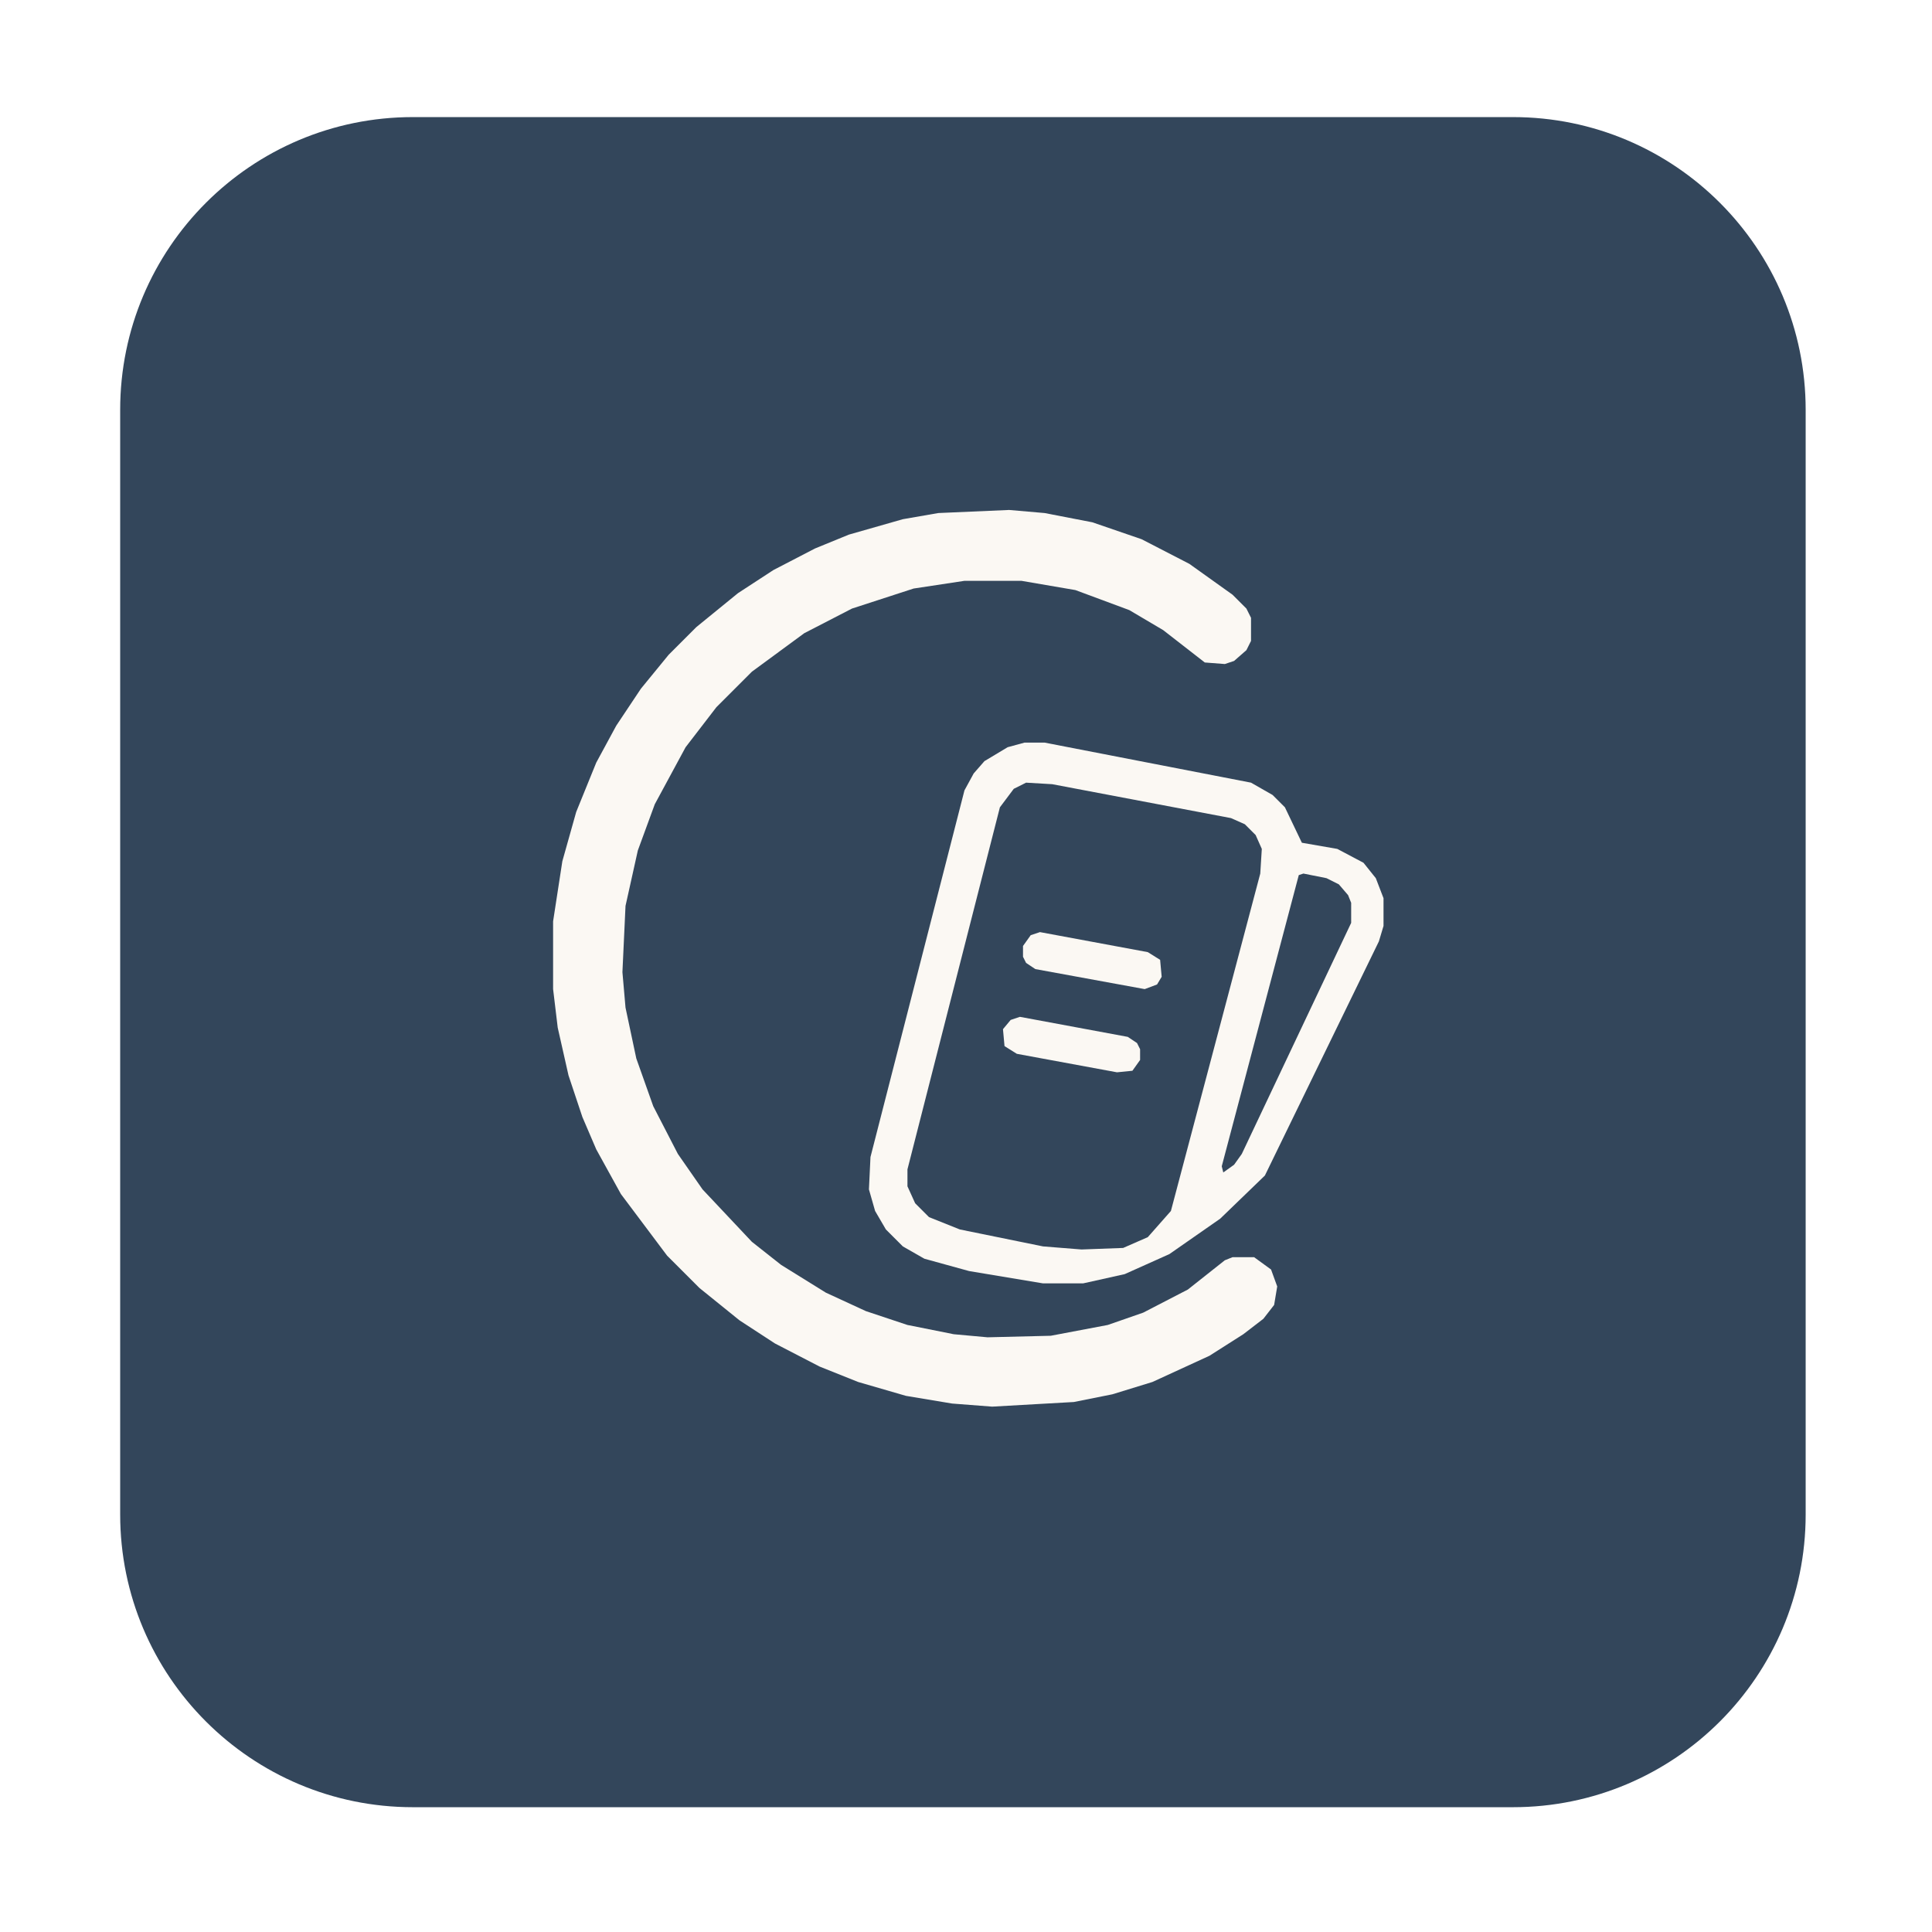
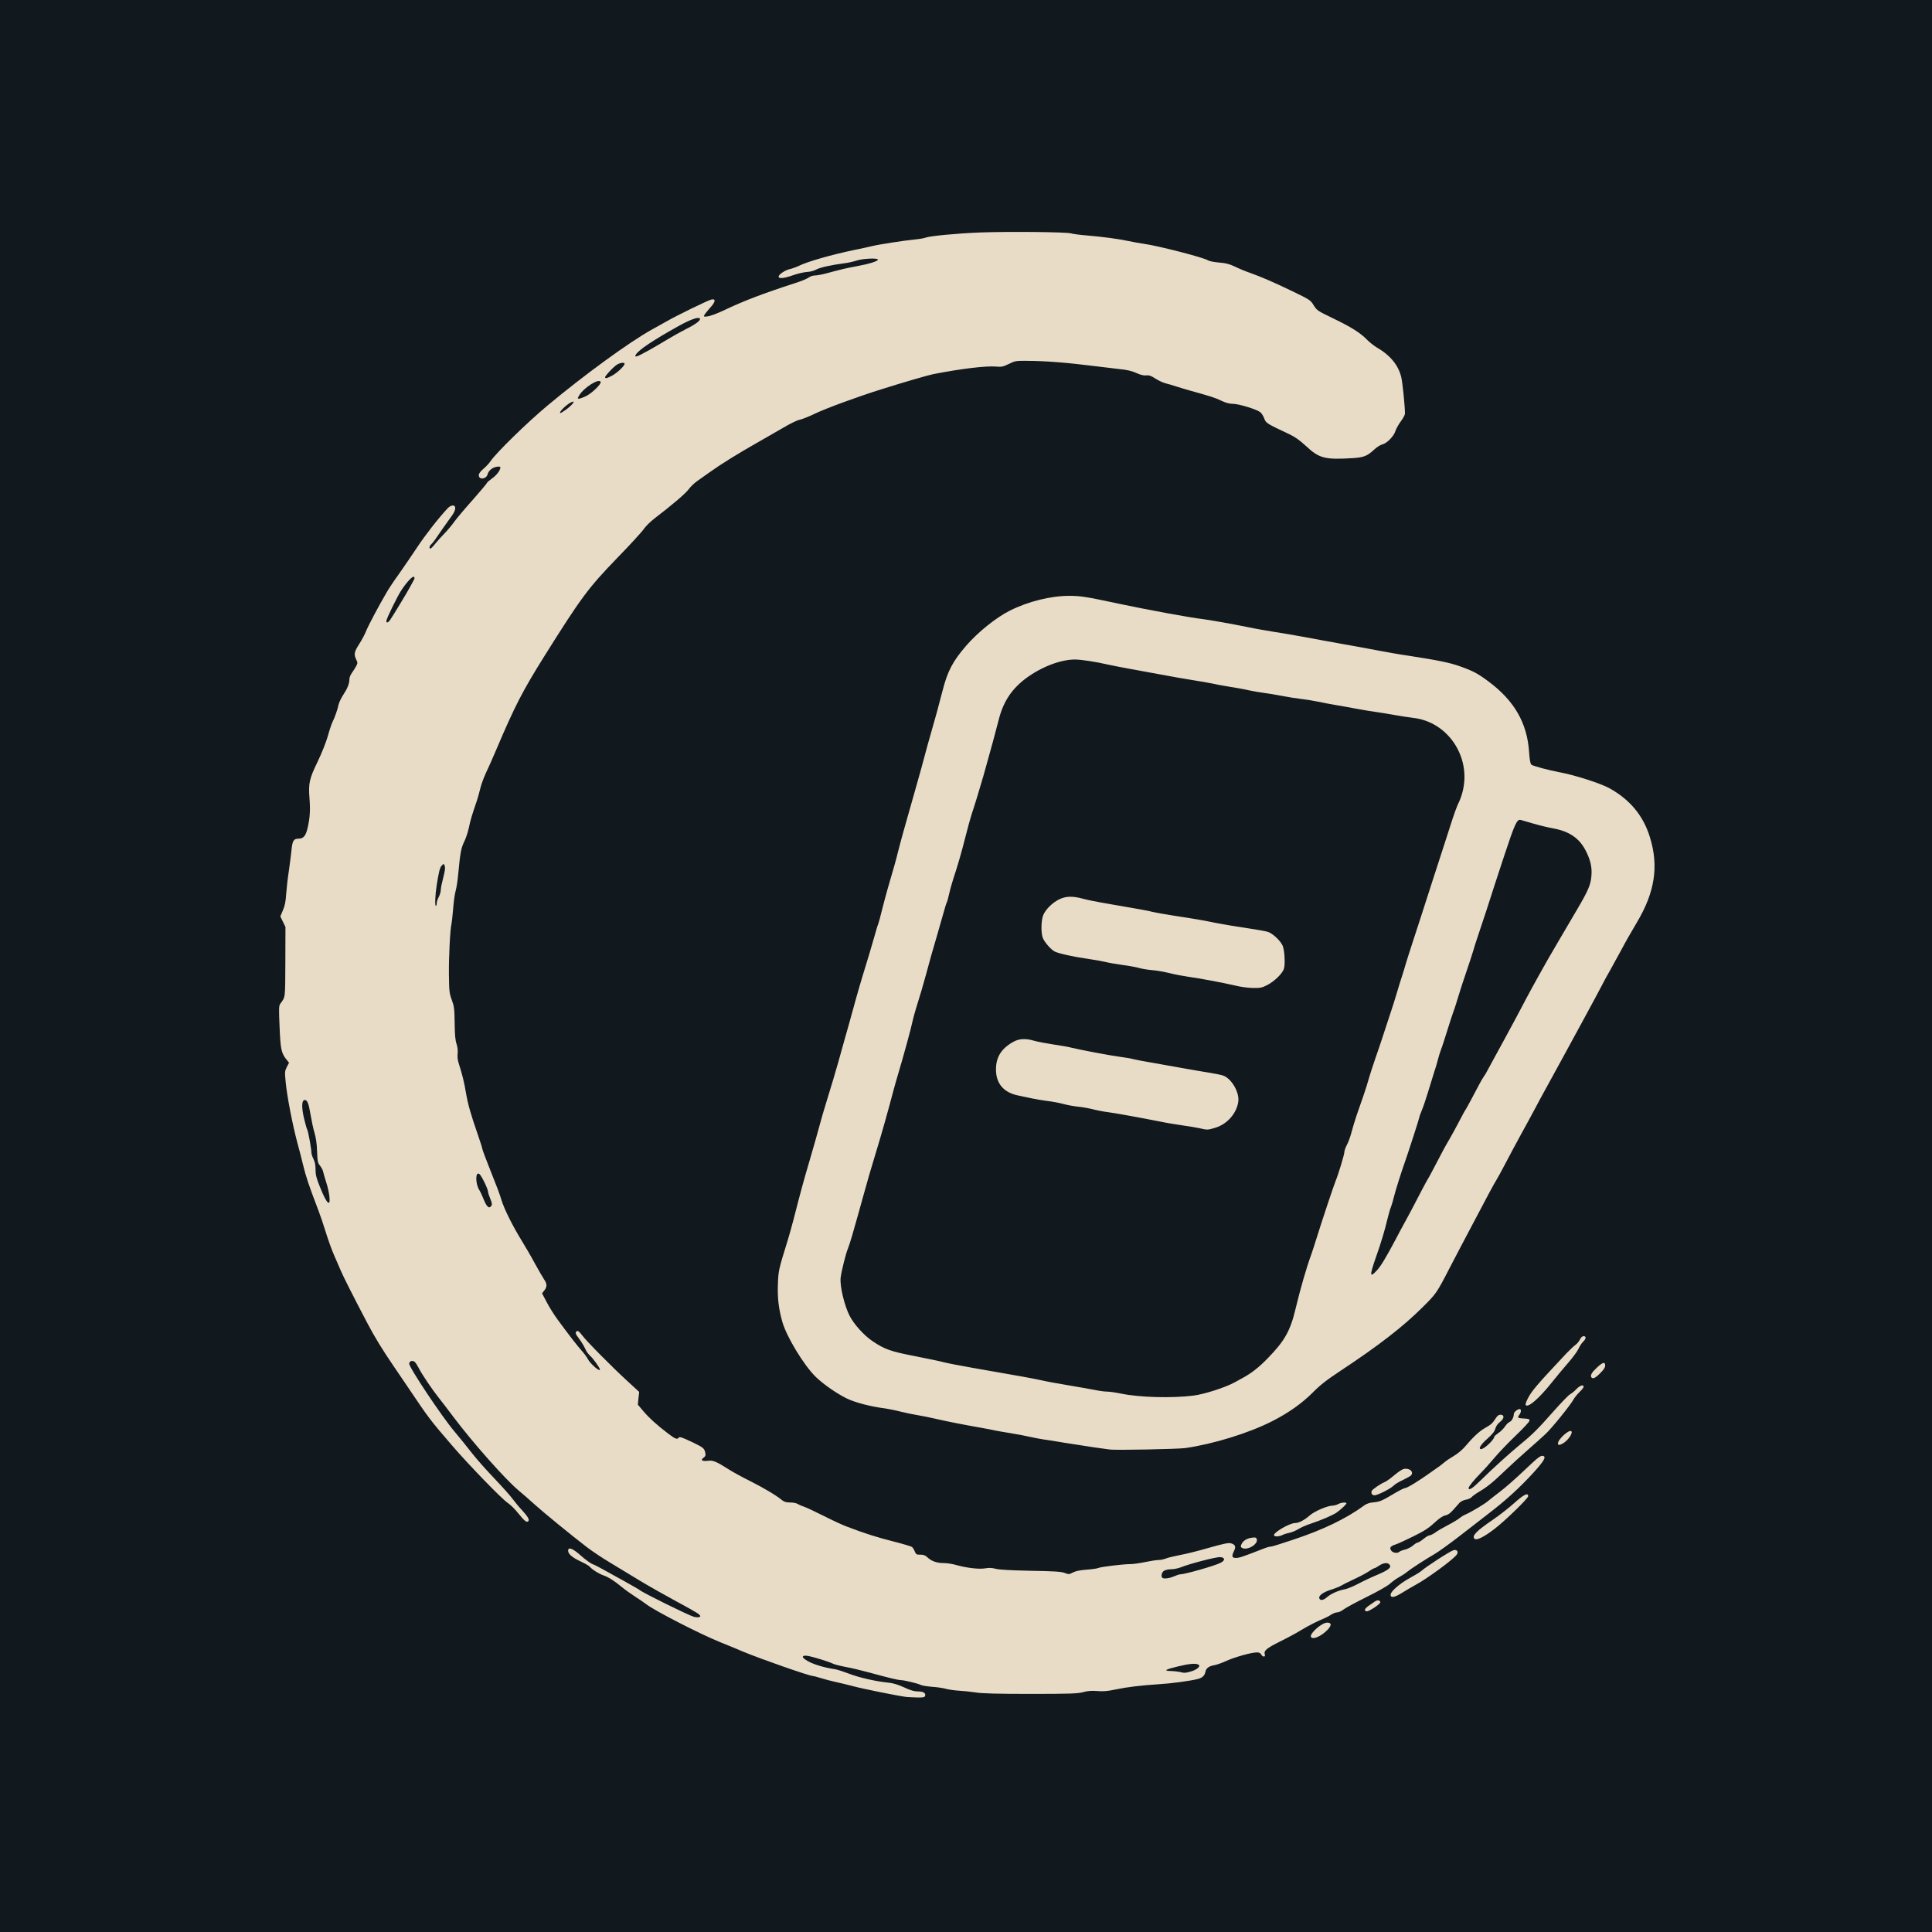
- <svg xmlns="http://www.w3.org/2000/svg" viewBox="0 0 1254 1254" width="1254" height="1254" role="img" aria-label="Constemps logo">
-   <rect x="78" y="76" width="1094" height="1097" rx="190" ry="190" fill="#33465B" />
-   <path d="M 651 668 L 652 679 L 660 684 L 725 696 L 735 695 L 740 688 L 740 681 L 738 677 L 732 673 L 662 660 L 656 662 Z M 664 614 L 664 621 L 666 625 L 672 629 L 743 642 L 751 639 L 754 634 L 753 623 L 745 618 L 675 605 L 669 607 Z M 665 482 L 654 485 L 639 494 L 632 502 L 626 513 L 565 751 L 564 772 L 568 786 L 575 798 L 586 809 L 600 817 L 629 825 L 677 833 L 703 833 L 730 827 L 759 814 L 792 791 L 821 763 L 895 611 L 898 601 L 898 583 L 893 570 L 885 560 L 868 551 L 845 547 L 834 524 L 826 516 L 812 508 L 678 482 Z M 861 570 L 869 574 L 875 581 L 877 586 L 877 599 L 806 749 L 801 756 L 794 761 L 793 757 L 843 568 L 846 567 Z M 666 508 L 683 509 L 799 531 L 808 535 L 815 542 L 819 551 L 818 567 L 760 786 L 745 803 L 729 810 L 702 811 L 677 809 L 623 798 L 603 790 L 594 781 L 589 770 L 589 759 L 649 524 L 658 512 Z M 609 333 L 586 337 L 551 347 L 529 356 L 502 370 L 479 385 L 452 407 L 434 425 L 416 447 L 400 471 L 387 495 L 374 527 L 365 559 L 359 598 L 359 642 L 362 667 L 369 698 L 378 725 L 387 746 L 403 775 L 433 815 L 454 836 L 480 857 L 503 872 L 532 887 L 557 897 L 588 906 L 618 911 L 644 913 L 697 910 L 722 905 L 748 897 L 785 880 L 807 866 L 820 856 L 827 847 L 829 835 L 825 824 L 814 816 L 800 816 L 795 818 L 771 837 L 742 852 L 719 860 L 682 867 L 641 868 L 619 866 L 589 860 L 562 851 L 536 839 L 507 821 L 488 806 L 456 772 L 440 749 L 424 718 L 413 687 L 406 654 L 404 631 L 406 588 L 414 552 L 425 522 L 445 485 L 465 459 L 488 436 L 522 411 L 553 395 L 593 382 L 626 377 L 663 377 L 698 383 L 733 396 L 755 409 L 782 430 L 795 431 L 801 429 L 809 422 L 812 416 L 812 401 L 809 395 L 800 386 L 772 366 L 741 350 L 709 339 L 678 333 L 655 331 Z" fill="#FBF8F3" fill-rule="evenodd" clip-rule="evenodd" />
+ <svg xmlns="http://www.w3.org/2000/svg" viewBox="0 0 1024 1024" width="1024" height="1024">
+   <rect width="1024" height="1024" fill="#11181E" />
+   <path transform="translate(0.71 -43.92) scale(0.54422)" d="M881.5,1733.4C873.5,1732.4 839.6,1725.6 829.5,1722.9C825.1,1721.7 817.7,1719.9 813.0,1718.9C808.3,1717.9 801.6,1716.1 798.1,1715.0C794.6,1713.9 791.1,1713.0 790.5,1713.0C787.0,1713.0 739.3,1696.3 722.3,1689.2C715.8,1686.4 706.0,1682.4 700.5,1680.2C680.8,1672.3 636.0,1649.3 628.0,1643.0C626.1,1641.5 621.1,1638.1 617.0,1635.5C612.9,1632.8 607.2,1628.8 604.5,1626.5C597.2,1620.4 591.0,1616.5 586.5,1615.0C582.3,1613.6 575.3,1609.3 573.0,1606.5C572.3,1605.6 568.4,1603.4 564.4,1601.5C556.3,1597.8 552.0,1594.2 552.0,1591.0C552.0,1586.9 556.5,1588.6 564.7,1596.0C569.0,1599.8 574.0,1603.4 575.7,1604.0C577.5,1604.6 582.0,1606.9 585.7,1609.0C589.5,1611.1 598.8,1616.3 606.5,1620.5C614.2,1624.8 621.1,1628.7 621.9,1629.4C625.3,1632.2 668.3,1653.4 674.1,1655.2C676.2,1655.8 678.6,1656.0 679.6,1655.6C681.2,1655.0 681.2,1654.8 679.5,1653.0C678.6,1652.0 668.7,1646.3 657.6,1640.4C646.6,1634.4 630.5,1625.4 622.0,1620.2C613.5,1615.0 600.5,1607.1 593.1,1602.7C585.7,1598.3 575.5,1591.5 570.4,1587.6C554.5,1575.4 527.9,1553.6 519.5,1546.0C515.1,1542.0 508.0,1535.8 503.7,1532.2C490.9,1521.6 458.9,1485.4 440.4,1460.8C434.5,1452.9 428.0,1444.5 426.0,1442.0C420.4,1435.1 409.5,1419.1 406.7,1413.4C405.3,1410.7 403.5,1407.8 402.6,1407.1C400.4,1405.3 397.6,1406.1 397.2,1408.7C396.7,1411.9 429.2,1460.6 441.1,1474.6C446.3,1480.8 454.1,1490.4 458.4,1496.0C462.8,1501.6 472.5,1512.6 480.0,1520.4C487.5,1528.3 495.6,1537.3 498.0,1540.6C500.4,1543.8 504.5,1548.8 507.1,1551.5C512.7,1557.6 514.6,1560.8 513.2,1562.2C511.6,1563.8 509.5,1562.0 503.5,1554.6C500.5,1550.8 495.9,1546.2 493.2,1544.4C487.4,1540.6 454.8,1506.9 439.0,1488.5C417.1,1463.0 416.9,1462.8 395.3,1430.7C391.9,1425.6 385.6,1416.4 381.3,1410.1C371.0,1395.0 363.0,1381.9 356.3,1369.0C342.5,1342.8 332.8,1323.5 330.6,1318.2C329.3,1315.1 326.3,1308.2 324.0,1303.0C321.7,1297.8 318.1,1287.7 315.9,1280.5C313.7,1273.3 310.5,1264.0 308.9,1259.8C299.3,1234.7 296.8,1227.2 293.8,1215.0C292.7,1210.3 290.3,1200.9 288.4,1194.0C283.8,1177.1 278.3,1148.8 277.0,1135.3C275.9,1124.7 276.0,1124.0 278.0,1119.9L280.2,1115.7L278.1,1113.1C272.7,1106.5 271.9,1103.1 271.0,1081.2C270.2,1063.7 270.3,1060.3 271.5,1058.5C276.8,1051.2 276.4,1054.2 276.6,1017.6L276.7,983.5L274.2,978.3L271.7,973.2L274.2,967.3C276.1,963.0 276.9,959.0 277.4,951.5C277.8,946.0 278.9,935.9 280.0,929.0C281.0,922.1 282.1,913.3 282.5,909.4C283.4,899.5 284.6,897.5 289.4,897.5C294.3,897.5 296.6,894.7 298.4,886.5C300.6,877.0 301.0,869.3 300.1,858.2C299.0,843.7 299.9,839.3 307.9,822.8C311.9,814.5 316.1,804.0 317.9,797.8C319.5,791.9 321.6,785.8 322.4,784.1C324.6,779.9 327.7,771.1 328.4,767.0C328.8,765.1 330.8,760.8 333.0,757.4C337.2,751.0 339.0,746.4 339.0,741.9C339.0,740.5 340.1,737.8 341.5,735.9C342.8,734.0 344.7,731.1 345.6,729.4C347.1,726.5 347.1,726.0 345.6,723.0C343.2,718.0 343.6,715.6 348.5,708.0C351.0,704.1 353.9,698.7 355.0,695.9C356.8,691.0 368.0,669.9 375.4,657.4C377.3,654.0 382.6,646.1 387.1,639.9C391.5,633.6 399.5,622.0 404.8,614.0C413.0,601.6 425.4,585.7 434.6,575.8C436.0,574.2 438.2,573.0 439.6,573.0C443.2,573.0 442.8,577.6 438.7,583.1C434.7,588.5 425.7,601.3 422.6,606.0C421.3,607.9 419.5,610.1 418.6,610.9C416.9,612.3 416.4,615.0 417.9,615.0C418.4,615.0 420.5,612.9 422.6,610.2C424.7,607.6 428.8,603.0 431.8,600.0C434.7,597.0 439.0,591.9 441.3,588.6C443.6,585.4 451.7,575.8 459.3,567.3C466.8,558.8 473.0,551.4 473.0,550.9C473.0,550.5 475.1,548.7 477.6,546.9C482.1,543.8 486.0,538.8 486.0,536.1C486.0,535.1 485.1,534.9 482.4,535.3C478.2,536.0 474.4,539.1 473.6,542.6C472.3,547.5 465.0,548.3 465.0,543.5C465.0,541.9 466.5,539.9 469.5,537.3C472.0,535.2 475.1,531.9 476.4,529.9C481.8,521.8 512.2,492.1 532.0,475.6C567.6,445.9 611.4,414.0 633.5,401.7C637.9,399.3 644.3,395.7 647.7,393.8C656.5,388.6 688.0,373.3 691.2,372.5C696.0,371.3 695.8,374.4 690.5,380.2C688.0,383.0 685.4,386.2 684.8,387.3C683.8,389.2 684.0,389.3 688.1,388.8C690.5,388.5 697.7,385.8 704.0,382.8C722.5,373.9 742.3,366.4 773.1,356.4C778.9,354.6 784.9,352.1 786.3,351.0C787.7,349.9 790.3,349.0 792.2,349.0C794.1,349.0 799.2,348.1 803.6,346.9C819.2,342.7 822.7,341.9 833.0,340.0C845.1,337.8 854.0,335.0 853.7,333.5C853.3,331.8 839.0,332.5 833.2,334.4C830.2,335.4 825.1,336.6 821.7,337.0C808.1,338.8 797.6,341.1 793.7,343.2C791.3,344.5 787.4,345.5 784.5,345.6C781.8,345.7 775.3,347.2 770.3,349.0C761.9,351.9 757.0,352.3 757.0,350.1C757.0,348.1 763.0,344.0 767.5,342.9C770.2,342.3 774.5,340.7 777.0,339.5C785.3,335.4 808.9,328.7 829.5,324.4C836.1,323.1 844.2,321.3 847.5,320.5C854.9,318.7 877.6,315.2 889.0,314.0C893.7,313.6 898.8,312.7 900.3,312.1C904.5,310.5 930.7,308.0 953.5,307.1C981.1,306.1 1037.1,306.6 1041.8,308.0C1043.8,308.6 1050.7,309.5 1057.0,310.0C1071.7,311.2 1088.4,313.4 1098.0,315.5C1102.1,316.4 1108.9,317.6 1113.0,318.2C1127.2,320.2 1171.0,331.5 1175.3,334.3C1176.5,335.1 1181.3,336.0 1186.0,336.4C1192.6,336.9 1196.0,337.8 1201.5,340.4C1205.3,342.3 1211.9,345.0 1216.0,346.4C1227.4,350.5 1238.8,355.4 1257.7,364.5C1274.4,372.6 1275.0,373.0 1278.1,378.0C1281.2,383.0 1281.8,383.4 1296.9,390.7C1314.6,399.2 1323.6,404.9 1329.9,411.4C1332.3,413.9 1336.6,417.3 1339.4,419.0C1352.7,426.6 1360.9,436.7 1363.5,448.5C1364.8,454.5 1367.0,476.6 1367.0,483.5C1367.0,484.7 1365.2,488.1 1363.0,491.0C1360.8,494.0 1358.4,498.2 1357.7,500.5C1356.2,505.5 1349.4,512.5 1345.0,513.5C1343.2,513.9 1339.6,516.1 1337.1,518.5C1330.2,524.9 1326.8,526.2 1316.0,526.9C1288.9,528.5 1283.6,527.2 1270.5,515.0C1264.3,509.3 1259.8,506.1 1254.2,503.5C1231.9,493.0 1231.6,492.8 1229.9,488.1C1229.0,485.7 1227.2,482.9 1225.9,482.0C1221.9,479.1 1204.9,474.0 1199.5,474.0C1196.0,474.0 1192.6,473.1 1188.0,470.9C1182.0,468.0 1177.8,466.7 1157.0,460.9C1152.9,459.7 1147.0,458.0 1144.0,457.0C1141.0,456.0 1136.4,454.6 1133.8,454.0C1131.2,453.3 1126.7,451.2 1123.8,449.3C1119.6,446.6 1117.8,446.0 1115.0,446.3C1112.6,446.6 1109.7,445.9 1105.5,444.0C1101.1,442.0 1096.6,440.9 1088.5,440.1C1082.5,439.4 1072.3,438.2 1066.0,437.4C1037.5,433.8 1017.2,432.2 998.1,432.1C988.4,432.0 987.2,432.2 981.3,435.1C975.6,437.9 974.2,438.2 968.7,437.7C958.7,436.9 934.6,439.8 907.5,445.1C902.6,446.1 879.0,452.9 857.5,459.7C834.4,466.9 803.1,478.4 792.5,483.5C786.5,486.4 779.7,489.1 777.5,489.5C775.3,489.9 768.3,493.2 762.0,497.0C755.7,500.7 743.5,507.7 735.0,512.5C717.7,522.3 701.2,532.5 690.0,540.5C685.9,543.4 680.3,547.3 677.7,549.2C675.1,551.0 671.3,554.6 669.4,557.2C666.2,561.5 653.8,572.1 635.9,585.8C632.1,588.7 627.5,593.3 625.7,595.9C623.9,598.6 612.5,611.1 600.3,623.6C571.4,653.5 564.9,662.3 528.7,720.0C507.4,754.1 500.2,768.0 481.5,812.0C478.4,819.4 474.0,829.2 471.8,833.8C469.7,838.4 467.2,845.1 466.4,848.8C465.5,852.5 464.1,857.5 463.3,860.0C458.1,875.2 456.9,879.3 455.4,886.5C454.5,890.9 452.4,897.2 450.8,900.4C447.8,906.5 446.9,911.1 444.9,932.5C444.4,938.5 443.2,945.8 442.4,948.5C441.6,951.2 440.5,959.1 440.0,966.0C439.4,972.9 438.7,979.4 438.4,980.5C437.1,985.2 435.7,1012.9 435.9,1029.5C436.1,1046.2 436.3,1048.0 438.7,1054.5C441.0,1060.8 441.3,1063.0 441.5,1077.0C441.6,1088.2 442.1,1093.8 443.3,1097.3C444.3,1100.3 444.7,1103.7 444.4,1106.8C444.0,1110.1 444.4,1113.3 445.8,1117.5C448.6,1126.0 450.9,1135.2 452.5,1145.0C454.4,1156.2 457.1,1165.7 464.3,1186.5C466.2,1192.0 468.1,1197.8 468.4,1199.5C468.8,1201.2 471.5,1208.6 474.5,1216.0C483.6,1239.0 484.9,1242.3 487.1,1249.5C489.7,1258.1 497.9,1274.5 506.3,1288.2C509.8,1293.9 515.8,1304.1 519.5,1311.0C523.3,1317.9 527.4,1325.0 528.7,1326.9C531.6,1331.1 531.6,1334.0 528.8,1337.5L526.6,1340.3L531.1,1348.8C533.5,1353.5 538.2,1361.0 541.5,1365.5C552.6,1380.7 561.8,1392.5 565.5,1396.5C567.5,1398.7 570.0,1402.1 571.1,1404.1C573.5,1408.9 583.0,1417.1 583.0,1414.5C583.0,1413.0 576.3,1403.6 573.6,1401.3C571.8,1399.7 569.7,1396.9 569.0,1395.0C568.2,1393.1 566.3,1389.7 564.8,1387.5C563.2,1385.3 561.2,1382.5 560.4,1381.3C558.8,1379.0 559.2,1377.0 561.4,1377.0C562.1,1377.0 563.9,1378.8 565.6,1381.1C569.3,1386.3 595.2,1412.5 609.9,1425.9L621.2,1436.3L620.5,1442.5L619.9,1448.7L625.3,1455.1C631.1,1461.9 638.3,1468.4 649.3,1476.8C656.1,1482.0 658.3,1482.9 659.5,1481.0C660.4,1479.6 662.8,1480.4 673.7,1485.6C683.8,1490.5 684.7,1491.3 685.6,1495.7C686.1,1498.1 685.7,1499.1 684.0,1500.3C680.6,1502.7 682.4,1504.1 687.9,1503.4C693.1,1502.7 696.1,1503.9 709.0,1512.1C712.6,1514.4 721.7,1519.4 729.4,1523.2C743.0,1530.1 754.8,1537.1 760.3,1541.7C762.5,1543.4 764.4,1544.0 768.4,1544.0C771.2,1544.0 774.4,1544.6 775.5,1545.4C776.6,1546.1 779.3,1547.3 781.5,1548.0C783.7,1548.7 792.5,1552.8 801.0,1557.1C809.5,1561.4 819.6,1566.1 823.5,1567.5C841.3,1574.3 853.8,1578.2 869.0,1582.0C878.0,1584.3 886.1,1586.7 886.9,1587.3C887.7,1588.0 888.9,1589.9 889.6,1591.7C890.8,1594.6 891.4,1594.9 895.1,1594.8C898.1,1594.8 899.8,1595.4 901.8,1597.3C905.7,1601.1 911.1,1603.0 917.7,1603.0C920.9,1603.0 926.4,1603.8 930.0,1604.9C940.3,1607.8 952.7,1609.2 958.4,1608.1C962.0,1607.5 964.8,1607.6 968.6,1608.6C972.2,1609.5 983.1,1610.1 1002.7,1610.5C1025.5,1610.9 1032.3,1611.3 1035.6,1612.6C1039.5,1614.1 1040.0,1614.1 1043.7,1612.1C1046.5,1610.7 1050.7,1609.9 1057.1,1609.4C1062.3,1609.0 1067.3,1608.3 1068.3,1607.8C1070.4,1606.7 1092.4,1604.0 1099.5,1604.0C1102.2,1604.0 1108.8,1603.1 1114.0,1602.0C1119.2,1600.9 1125.1,1600.0 1127.1,1600.0C1129.1,1600.0 1132.3,1599.3 1134.3,1598.5C1136.2,1597.7 1142.5,1596.2 1148.2,1595.1C1153.8,1594.1 1166.6,1590.9 1176.5,1588.0C1190.2,1584.1 1195.2,1583.1 1197.4,1583.7C1201.7,1584.9 1202.6,1587.0 1200.6,1591.0C1198.0,1596.3 1198.4,1598.0 1202.4,1598.0C1205.6,1598.0 1209.4,1596.7 1227.8,1589.5C1231.2,1588.1 1234.8,1587.0 1235.8,1587.0C1236.7,1587.0 1240.2,1586.1 1243.5,1585.0C1246.8,1583.9 1252.9,1581.9 1257.0,1580.6C1286.9,1570.8 1309.9,1559.7 1327.7,1546.6C1329.8,1545.1 1332.8,1544.1 1336.8,1543.8C1342.7,1543.2 1344.4,1542.5 1358.0,1534.4C1362.1,1532.0 1366.2,1530.0 1367.0,1530.0C1369.0,1530.0 1380.4,1523.0 1390.9,1515.5C1395.5,1512.2 1400.2,1508.9 1401.4,1508.1C1402.5,1507.3 1404.6,1505.6 1406.0,1504.4C1407.4,1503.2 1411.3,1500.6 1414.7,1498.6C1418.1,1496.6 1422.8,1492.7 1425.2,1489.9C1433.0,1480.6 1439.5,1474.5 1444.9,1471.5C1450.9,1468.1 1452.2,1467.0 1455.4,1462.0C1456.9,1459.6 1458.3,1458.5 1460.0,1458.5C1464.1,1458.5 1463.8,1462.3 1459.6,1465.5C1457.3,1467.3 1455.7,1469.6 1455.0,1472.1C1454.2,1474.9 1452.2,1477.5 1447.0,1482.1C1440.6,1487.8 1438.1,1492.0 1441.2,1492.0C1444.2,1492.0 1454.0,1482.7 1454.0,1479.9C1454.0,1479.4 1455.8,1477.9 1457.9,1476.4C1460.1,1475.0 1463.0,1472.1 1464.4,1470.0C1465.8,1467.9 1467.8,1465.9 1468.8,1465.6C1470.9,1464.9 1473.0,1461.0 1473.0,1458.0C1473.0,1456.0 1476.5,1453.0 1478.7,1453.0C1480.4,1453.0 1480.3,1456.0 1478.5,1458.4C1476.2,1461.5 1476.6,1461.9 1482.8,1462.2C1487.8,1462.5 1488.5,1462.7 1488.2,1464.5C1488.0,1465.6 1482.0,1472.0 1474.8,1478.9C1467.7,1485.7 1458.4,1495.4 1454.2,1500.4C1450.0,1505.4 1444.1,1512.0 1441.0,1515.1C1434.1,1522.2 1429.0,1528.4 1429.0,1529.9C1429.0,1532.7 1432.8,1530.3 1441.4,1521.8C1451.9,1511.4 1469.6,1495.4 1480.3,1486.6C1491.0,1477.9 1496.8,1472.1 1511.7,1455.2C1519.1,1446.9 1526.3,1439.4 1527.8,1438.6C1529.3,1437.8 1532.1,1435.6 1533.9,1433.6C1537.4,1430.0 1541.0,1428.8 1541.0,1431.3C1541.0,1432.0 1539.2,1434.4 1536.9,1436.5C1534.7,1438.7 1532.2,1441.8 1531.3,1443.4C1528.4,1448.9 1510.0,1471.7 1503.6,1477.6C1500.1,1480.8 1492.4,1487.8 1486.4,1493.0C1480.4,1498.2 1470.8,1507.0 1465.0,1512.5C1452.5,1524.5 1447.3,1528.7 1439.4,1533.4C1436.2,1535.3 1432.8,1537.7 1431.9,1538.8C1431.0,1539.8 1428.5,1541.0 1426.2,1541.3C1424.0,1541.7 1421.4,1543.0 1420.2,1544.2C1419.1,1545.5 1416.3,1548.6 1414.0,1551.2C1411.0,1554.6 1408.8,1556.1 1406.2,1556.6C1403.8,1557.1 1400.5,1559.3 1395.5,1563.9C1389.9,1569.1 1385.5,1571.9 1374.9,1577.1C1367.5,1580.8 1359.8,1584.3 1357.8,1584.9C1352.8,1586.5 1351.7,1588.1 1353.6,1590.8C1355.2,1593.2 1359.8,1593.8 1361.7,1591.9C1362.3,1591.3 1364.7,1590.4 1367.0,1589.9C1369.4,1589.3 1372.8,1587.6 1374.7,1586.0C1376.6,1584.3 1378.7,1583.0 1379.4,1583.0C1380.2,1583.0 1382.7,1581.4 1385.0,1579.5C1387.3,1577.6 1390.0,1576.0 1390.9,1576.0C1391.9,1576.0 1394.5,1574.7 1396.6,1573.2C1398.7,1571.6 1404.3,1568.4 1408.9,1566.0C1413.5,1563.6 1418.5,1560.6 1420.1,1559.3C1421.6,1558.0 1424.3,1556.3 1426.2,1555.6C1431.1,1553.5 1445.1,1545.2 1448.0,1542.5C1449.4,1541.3 1454.5,1537.3 1459.5,1533.5C1464.5,1529.8 1474.9,1520.6 1482.8,1513.1C1496.9,1499.7 1499.3,1497.8 1501.8,1498.7C1504.6,1499.8 1502.4,1503.6 1492.0,1515.1C1479.0,1529.3 1465.2,1542.0 1448.8,1554.5C1442.3,1559.5 1429.5,1569.4 1420.3,1576.6C1411.0,1583.8 1400.3,1591.5 1396.5,1593.8C1386.2,1599.8 1373.0,1608.4 1369.3,1611.4C1367.6,1612.9 1364.0,1615.2 1361.3,1616.7C1358.7,1618.1 1354.7,1621.0 1352.5,1623.0C1350.0,1625.3 1341.2,1630.3 1329.7,1636.0C1319.4,1641.1 1309.3,1646.6 1307.3,1648.1C1305.3,1649.7 1302.5,1651.0 1301.1,1651.0C1299.6,1651.0 1296.9,1652.0 1295.0,1653.3C1293.1,1654.6 1289.9,1656.2 1288.0,1657.0C1282.4,1659.2 1273.1,1663.9 1265.5,1668.5C1261.7,1670.9 1252.6,1675.8 1245.3,1679.4C1232.1,1686.0 1229.3,1688.3 1230.5,1692.0C1231.4,1694.7 1228.4,1694.7 1227.0,1692.0C1226.3,1690.6 1224.9,1690.0 1222.7,1690.0C1217.5,1690.0 1201.1,1694.6 1193.0,1698.3C1188.9,1700.2 1183.7,1702.0 1181.5,1702.4C1176.0,1703.4 1173.4,1705.3 1172.7,1708.8C1171.9,1712.7 1169.7,1714.7 1165.2,1715.9C1157.7,1717.8 1139.2,1720.3 1127.0,1721.0C1110.0,1722.1 1096.4,1723.7 1084.6,1726.2C1077.2,1727.8 1072.9,1728.1 1067.3,1727.6C1061.7,1727.2 1058.2,1727.4 1053.6,1728.7C1048.3,1730.1 1041.4,1730.4 1002.5,1730.4C969.5,1730.4 955.2,1730.0 949.0,1729.0C944.3,1728.3 937.1,1727.5 933.0,1727.3C928.9,1727.1 923.2,1726.3 920.5,1725.6C917.8,1724.8 911.5,1723.8 906.5,1723.5C901.5,1723.1 896.6,1722.3 895.5,1721.7C892.9,1720.3 879.3,1717.0 876.1,1717.0C873.2,1716.9 865.4,1715.1 845.0,1709.5C837.6,1707.5 827.2,1705.0 822.0,1704.1C816.8,1703.1 811.1,1701.7 809.5,1700.8C805.6,1698.9 790.7,1694.3 785.4,1693.4C780.2,1692.6 779.0,1694.2 782.9,1696.9C788.5,1700.9 799.1,1704.4 812.5,1706.5C814.7,1706.9 820.5,1708.8 825.5,1710.7C835.0,1714.4 851.8,1718.3 863.5,1719.4C868.5,1719.9 872.9,1721.2 879.1,1724.0C885.5,1727.0 889.0,1728.0 892.7,1728.0C898.0,1728.0 900.7,1729.7 899.6,1732.5C899.2,1733.7 897.5,1734.0 891.8,1733.9C887.8,1733.8 883.1,1733.5 881.5,1733.4Z M1158.7,1708.5C1164.6,1706.8 1168.3,1703.4 1166.0,1702.0C1163.5,1700.4 1157.2,1700.9 1146.1,1703.6C1133.5,1706.6 1131.4,1708.0 1139.0,1708.1C1142.0,1708.2 1145.8,1708.6 1147.5,1709.0C1152.1,1710.2 1153.2,1710.1 1158.7,1708.5Z M1275.5,1675.0C1273.6,1672.0 1285.9,1661.0 1291.2,1661.0C1295.7,1661.0 1295.8,1663.6 1291.4,1668.2C1285.4,1674.3 1277.3,1677.9 1275.5,1675.0Z M1328.0,1648.5C1328.0,1647.7 1329.7,1645.9 1331.8,1644.5C1333.8,1643.1 1336.5,1641.3 1337.7,1640.4C1340.1,1638.7 1343.0,1639.1 1343.0,1641.2C1343.0,1642.9 1332.3,1650.0 1329.8,1650.0C1328.8,1650.0 1328.0,1649.3 1328.0,1648.5Z M1291.2,1636.1C1295.0,1632.8 1302.6,1629.5 1308.5,1628.5C1310.7,1628.1 1316.2,1625.9 1320.8,1623.5C1325.4,1621.0 1334.1,1616.9 1340.1,1614.4C1351.3,1609.6 1354.2,1607.2 1351.9,1604.4C1350.1,1602.3 1345.9,1602.7 1341.8,1605.5C1339.8,1606.9 1337.7,1608.0 1337.2,1608.0C1336.6,1608.0 1334.0,1609.5 1331.4,1611.3C1328.7,1613.1 1322.2,1616.5 1317.0,1618.9C1311.8,1621.3 1306.4,1624.0 1305.0,1624.9C1303.6,1625.8 1299.2,1627.6 1295.1,1628.9C1287.3,1631.3 1282.6,1634.8 1283.6,1637.4C1284.5,1639.8 1287.6,1639.3 1291.2,1636.1Z M1353.0,1633.8C1353.0,1630.6 1362.2,1622.7 1372.0,1617.4C1376.7,1614.8 1381.4,1612.0 1382.5,1611.0C1388.1,1606.1 1411.1,1591.3 1414.4,1590.4C1417.7,1589.6 1419.4,1592.0 1417.4,1594.8C1414.2,1599.4 1388.9,1618.0 1377.4,1624.2C1373.6,1626.3 1367.6,1629.8 1364.1,1632.0C1356.7,1636.6 1353.0,1637.2 1353.0,1633.8Z M1141.9,1616.0C1144.3,1614.9 1147.0,1614.0 1147.9,1614.0C1152.5,1614.0 1181.6,1605.7 1187.3,1602.8C1192.1,1600.4 1192.0,1597.6 1187.1,1597.2C1183.6,1596.8 1157.0,1603.7 1148.8,1607.1C1146.2,1608.1 1142.0,1609.0 1139.3,1609.0C1136.5,1609.0 1133.5,1609.7 1132.2,1610.6C1130.1,1612.0 1129.2,1615.9 1130.7,1617.3C1131.9,1618.6 1137.5,1617.9 1141.9,1616.0Z M1208.1,1588.1C1206.9,1587.3 1206.8,1586.6 1207.8,1584.6C1209.3,1581.3 1213.0,1578.9 1217.9,1578.3C1221.2,1577.8 1222.1,1578.1 1222.6,1579.5C1224.6,1584.5 1213.1,1591.3 1208.1,1588.1Z M1434.7,1579.3C1431.9,1576.5 1436.7,1571.6 1452.9,1560.6C1459.2,1556.3 1468.5,1549.0 1473.6,1544.4C1482.9,1536.1 1487.0,1534.1 1487.0,1537.9C1487.0,1539.9 1465.4,1561.0 1455.0,1569.1C1444.4,1577.4 1436.7,1581.3 1434.7,1579.3Z M1239.5,1576.1C1238.1,1573.7 1254.6,1564.0 1260.0,1564.0C1263.6,1564.0 1269.0,1561.2 1274.0,1556.8C1278.8,1552.5 1291.6,1547.0 1297.0,1547.0C1298.4,1546.9 1300.6,1546.3 1302.0,1545.5C1304.7,1544.0 1310.0,1543.5 1310.0,1544.8C1310.0,1545.8 1304.4,1551.0 1300.3,1553.9C1296.4,1556.5 1285.3,1561.3 1275.0,1564.7C1270.9,1566.0 1265.5,1568.4 1263.0,1570.0C1260.5,1571.5 1256.7,1573.1 1254.5,1573.5C1252.4,1573.9 1249.3,1574.8 1247.8,1575.6C1244.7,1577.2 1240.4,1577.5 1239.5,1576.1Z M1334.6,1535.5C1334.3,1534.7 1334.3,1533.4 1334.6,1532.8C1335.2,1531.2 1343.6,1525.5 1347.3,1524.1C1348.8,1523.5 1352.9,1520.6 1356.5,1517.5C1360.1,1514.5 1364.2,1511.7 1365.6,1511.4C1371.2,1510.0 1375.9,1514.0 1373.0,1517.5C1372.3,1518.3 1368.7,1520.3 1365.0,1522.1C1361.2,1523.8 1357.1,1526.3 1355.8,1527.7C1353.1,1530.5 1340.3,1537.0 1337.3,1537.0C1336.1,1537.0 1335.0,1536.3 1334.6,1535.5Z M1079.5,1492.4C1077.8,1492.2 1071.3,1491.3 1065.0,1490.4C1058.7,1489.5 1045.8,1487.5 1036.5,1486.0C1027.2,1484.4 1017.2,1482.8 1014.5,1482.5C1011.8,1482.1 1005.9,1481.0 1001.5,1480.0C997.1,1479.0 988.8,1477.4 983.0,1476.5C977.2,1475.6 970.5,1474.4 968.0,1473.9C965.5,1473.3 958.8,1472.0 953.0,1471.0C937.1,1468.2 921.7,1465.2 910.0,1462.5C904.2,1461.1 896.4,1459.6 892.7,1459.0C888.9,1458.4 881.5,1456.9 876.2,1455.6C870.8,1454.2 864.2,1452.9 861.5,1452.5C847.0,1450.7 831.2,1446.6 823.0,1442.5C812.8,1437.4 800.5,1428.7 793.2,1421.7C781.6,1410.4 764.7,1382.5 760.6,1368.0C757.0,1355.2 755.8,1344.8 756.3,1331.5C756.8,1318.0 756.9,1317.6 765.9,1288.5C767.1,1284.7 769.6,1275.7 771.5,1268.5C778.8,1240.0 781.1,1231.6 787.6,1209.5C791.3,1196.8 795.6,1181.8 797.1,1176.0C798.7,1170.2 801.2,1161.2 802.9,1156.0C809.4,1134.9 812.3,1125.0 815.0,1115.5C816.5,1110.0 819.2,1100.3 821.0,1094.0C824.4,1082.2 826.1,1076.0 832.3,1053.5C834.3,1046.3 837.3,1036.0 839.0,1030.5C843.0,1017.8 847.4,1002.8 850.5,992.0C851.8,987.3 853.3,982.2 854.0,980.6C854.6,979.0 856.2,973.1 857.5,967.6C858.9,962.0 861.4,952.8 863.0,947.0C870.0,923.0 871.1,919.1 873.1,911.0C874.3,906.3 876.5,897.9 878.1,892.2C883.5,873.2 887.1,860.5 889.9,850.5C894.5,834.3 897.1,825.1 899.6,815.5C900.9,810.5 903.3,801.8 905.0,796.0C908.7,783.4 913.2,766.9 916.5,754.0C921.5,734.3 926.5,724.8 939.8,709.4C951.4,696.1 968.6,682.3 982.2,675.4C999.9,666.5 1021.9,661.0 1040.0,661.0C1051.5,661.1 1055.2,661.6 1089.0,668.8C1113.2,674.0 1159.3,682.5 1169.0,683.5C1175.8,684.3 1198.5,688.3 1214.1,691.5C1220.5,692.9 1231.7,694.8 1239.1,696.0C1246.5,697.1 1259.7,699.4 1268.5,701.0C1277.3,702.7 1293.5,705.6 1304.5,707.6C1315.5,709.5 1331.2,712.4 1339.5,714.0C1347.8,715.6 1361.9,718.1 1371.0,719.4C1399.4,723.8 1410.2,726.0 1420.2,729.5C1433.2,734.1 1437.8,736.5 1448.5,744.5C1473.6,763.2 1486.1,785.0 1487.9,813.3C1488.4,820.6 1489.1,824.5 1490.1,825.4C1491.5,826.7 1506.8,830.8 1518.5,833.0C1532.5,835.6 1557.7,843.7 1566.0,848.3C1586.0,859.3 1599.2,875.1 1605.6,896.2C1614.3,924.4 1610.4,949.6 1592.9,979.0C1588.1,987.0 1581.2,999.1 1577.6,1006.0C1573.9,1012.9 1569.1,1021.6 1566.9,1025.5C1564.6,1029.3 1561.0,1036.1 1558.7,1040.5C1556.5,1044.9 1548.3,1060.0 1540.7,1074.0C1533.0,1088.0 1524.7,1103.3 1522.2,1108.0C1519.7,1112.7 1513.2,1124.6 1507.7,1134.5C1502.2,1144.4 1495.5,1156.8 1492.8,1162.0C1490.0,1167.2 1484.3,1177.8 1480.0,1185.5C1475.8,1193.2 1469.0,1205.8 1465.0,1213.5C1461.0,1221.2 1456.9,1228.6 1456.0,1230.0C1454.5,1232.2 1447.6,1244.9 1430.5,1277.5C1428.2,1281.9 1424.4,1289.0 1422.1,1293.4C1419.8,1297.7 1414.6,1307.6 1410.6,1315.4C1397.9,1340.1 1397.4,1340.7 1384.0,1354.0C1364.9,1373.0 1341.2,1391.3 1304.3,1415.7C1290.5,1424.8 1284.4,1429.6 1277.0,1437.1C1266.7,1447.4 1253.4,1456.9 1237.5,1464.9C1215.0,1476.4 1180.3,1487.1 1153.0,1491.0C1145.5,1492.0 1085.2,1493.2 1079.5,1492.4Z M1516.0,1486.4C1516.0,1482.6 1526.5,1472.9 1528.9,1474.5C1531.0,1475.8 1526.3,1483.0 1521.4,1486.1C1517.6,1488.4 1516.0,1488.5 1516.0,1486.4Z M1484.5,1449.0C1484.2,1448.5 1485.0,1445.9 1486.4,1443.2C1490.4,1435.3 1494.4,1430.6 1524.2,1398.8C1527.7,1395.2 1531.7,1391.4 1533.2,1390.4C1534.6,1389.4 1536.5,1387.1 1537.4,1385.3C1538.4,1383.2 1539.7,1382.0 1541.0,1382.0C1543.7,1382.0 1543.5,1384.6 1540.6,1387.3C1539.3,1388.5 1537.2,1391.6 1536.0,1394.3C1534.8,1396.9 1530.3,1403.0 1526.1,1407.8C1521.9,1412.6 1514.9,1421.0 1510.5,1426.5C1497.7,1442.7 1486.6,1452.3 1484.5,1449.0Z M1160.9,1439.9C1171.6,1438.6 1192.3,1431.9 1201.3,1426.9C1202.3,1426.4 1205.6,1424.6 1208.6,1422.9C1217.3,1418.2 1224.8,1412.4 1233.2,1403.7C1249.8,1386.7 1255.3,1377.0 1260.5,1355.2C1265.1,1335.9 1270.8,1316.1 1275.9,1302.0C1277.0,1299.0 1279.3,1291.8 1281.1,1286.0C1285.9,1270.5 1298.0,1234.1 1299.6,1230.5C1301.9,1225.1 1308.0,1205.1 1308.0,1202.6C1308.0,1201.4 1309.1,1198.2 1310.5,1195.6C1311.9,1193.1 1313.9,1187.5 1315.0,1183.2C1316.1,1179.0 1318.3,1171.7 1319.9,1167.0C1321.5,1162.3 1324.5,1153.8 1326.5,1148.0C1328.5,1142.2 1331.0,1134.3 1332.0,1130.5C1333.1,1126.7 1335.8,1118.3 1338.0,1112.0C1340.2,1105.7 1343.9,1094.9 1346.1,1088.0C1348.3,1081.1 1351.5,1071.7 1353.0,1067.0C1354.6,1062.3 1357.3,1053.8 1359.0,1048.0C1360.7,1042.2 1363.0,1034.8 1364.1,1031.5C1365.2,1028.2 1366.8,1023.0 1367.6,1020.0C1368.5,1017.0 1371.6,1007.1 1374.6,998.0C1377.6,988.9 1381.3,977.5 1382.9,972.5C1385.9,963.2 1402.2,912.4 1406.0,901.0C1407.1,897.4 1409.2,891.1 1410.5,887.0C1414.7,873.8 1417.6,865.6 1419.8,861.4C1420.9,859.1 1422.6,854.3 1423.4,850.6C1431.2,817.2 1408.5,783.8 1375.4,779.9C1370.5,779.3 1362.0,778.0 1356.5,777.0C1351.0,776.0 1342.7,774.6 1338.0,774.0C1333.3,773.3 1325.2,772.0 1320.0,771.0C1314.8,770.0 1306.0,768.4 1300.5,767.5C1295.0,766.6 1286.7,765.0 1282.0,764.0C1277.3,763.0 1270.3,761.9 1266.5,761.5C1262.7,761.1 1254.1,759.8 1247.5,758.5C1240.9,757.2 1232.8,755.9 1229.5,755.5C1226.2,755.1 1219.7,754.0 1215.0,753.0C1210.3,751.9 1201.8,750.4 1196.0,749.5C1190.2,748.6 1182.8,747.2 1179.4,746.4C1176.1,745.7 1167.5,744.2 1160.4,743.1C1153.3,742.0 1139.0,739.5 1128.5,737.5C1118.0,735.5 1104.3,733.0 1098.0,731.9C1091.7,730.8 1082.7,729.0 1078.0,728.0C1066.1,725.2 1051.4,723.0 1045.5,723.0C1031.4,723.1 1012.9,730.2 997.9,741.3C983.9,751.8 975.8,764.1 971.4,781.5C968.3,793.7 964.4,808.1 956.4,836.5C953.2,847.7 947.4,866.7 944.9,874.0C943.9,877.0 941.2,886.7 939.0,895.5C934.8,912.0 931.8,922.4 927.0,937.0C925.5,941.7 923.7,948.2 923.0,951.5C922.3,954.8 921.4,958.3 920.9,959.2C920.4,960.1 918.9,964.8 917.6,969.7C916.3,974.5 913.5,984.1 911.5,991.0C906.9,1006.6 903.7,1017.8 900.5,1030.0C899.1,1035.2 897.1,1042.2 896.1,1045.5C892.0,1058.5 888.1,1071.7 887.5,1075.0C886.4,1080.8 878.5,1109.8 873.3,1127.0C871.9,1131.7 869.9,1138.7 868.9,1142.5C863.3,1163.8 857.4,1184.7 851.5,1204.0C847.2,1217.9 843.7,1230.1 840.0,1243.5C838.5,1249.0 835.9,1258.2 834.3,1264.0C832.6,1269.8 830.1,1278.8 828.6,1284.0C827.1,1289.2 825.2,1295.0 824.5,1296.7C822.5,1301.3 818.2,1318.5 817.4,1325.1C816.5,1333.1 821.0,1352.2 826.2,1362.3C830.6,1370.7 840.2,1381.3 848.5,1386.9C860.4,1394.9 866.1,1396.9 890.4,1401.6C903.1,1404.1 915.6,1406.7 918.2,1407.5C920.8,1408.2 933.7,1410.7 946.7,1413.0C992.1,1420.9 1004.5,1423.1 1013.0,1425.0C1017.7,1426.1 1029.8,1428.3 1040.0,1430.0C1050.1,1431.7 1061.6,1433.7 1065.5,1434.5C1069.3,1435.3 1074.4,1436.0 1076.8,1436.0C1079.2,1436.0 1085.5,1436.9 1090.8,1438.0C1108.7,1441.7 1140.3,1442.5 1160.9,1439.9Z M1548.5,1422.0C1547.3,1420.1 1549.0,1417.2 1554.0,1412.6C1559.6,1407.3 1562.0,1406.7 1562.0,1410.6C1562.0,1412.5 1560.5,1414.8 1557.1,1418.1C1552.4,1422.9 1549.8,1424.0 1548.5,1422.0Z M1339.7,1317.9C1343.4,1314.0 1348.9,1304.8 1357.8,1288.0C1360.2,1283.3 1364.8,1274.8 1368.0,1269.0C1371.1,1263.2 1374.4,1257.2 1375.2,1255.5C1379.2,1247.7 1388.3,1230.4 1389.0,1229.5C1389.7,1228.6 1395.5,1217.7 1404.2,1201.0C1405.8,1198.0 1408.7,1192.8 1410.7,1189.5C1412.6,1186.2 1416.7,1178.8 1419.7,1173.0C1422.7,1167.2 1425.5,1162.0 1426.0,1161.5C1426.7,1160.6 1433.6,1147.8 1439.6,1136.3C1440.8,1134.0 1442.6,1130.9 1443.7,1129.3C1444.8,1127.8 1446.4,1125.2 1447.2,1123.5C1448.1,1121.8 1450.1,1118.0 1451.8,1115.0C1455.1,1109.0 1459.3,1101.3 1464.2,1092.3C1465.9,1089.1 1468.7,1084.0 1470.3,1081.0C1473.6,1075.0 1476.7,1069.1 1485.2,1053.0C1488.3,1047.2 1493.8,1037.1 1497.5,1030.5C1501.2,1023.9 1505.3,1016.7 1506.5,1014.5C1507.7,1012.3 1512.6,1004.0 1517.3,996.0C1522.0,988.0 1529.7,974.9 1534.4,966.9C1545.6,947.8 1547.9,942.5 1548.6,933.6C1549.3,925.4 1547.7,918.2 1543.0,909.1C1536.8,897.0 1527.1,890.4 1511.5,887.5C1506.5,886.6 1497.8,884.5 1492.0,882.8C1486.2,881.1 1480.8,879.6 1479.9,879.3C1476.1,878.2 1474.2,882.3 1463.7,914.0C1458.0,931.3 1451.8,950.2 1450.0,956.0C1448.2,961.8 1444.5,973.0 1441.8,981.0C1439.1,989.0 1436.3,997.5 1435.5,1000.0C1433.8,1006.1 1428.3,1023.0 1425.5,1031.0C1424.2,1034.6 1421.5,1042.9 1419.5,1049.5C1417.5,1056.1 1415.1,1063.8 1414.0,1066.5C1413.0,1069.2 1410.3,1077.6 1408.0,1085.0C1405.7,1092.4 1403.0,1100.8 1401.9,1103.5C1400.9,1106.2 1399.6,1110.5 1399.0,1113.0C1398.4,1115.5 1396.8,1120.9 1395.4,1125.0C1394.1,1129.1 1391.4,1137.9 1389.4,1144.5C1387.4,1151.1 1384.7,1159.0 1383.4,1162.1C1382.1,1165.2 1381.0,1168.2 1381.0,1168.8C1381.0,1169.8 1369.6,1205.0 1366.9,1212.5C1363.6,1221.7 1357.7,1240.4 1356.4,1245.8C1355.6,1249.3 1354.2,1253.9 1353.4,1256.1C1352.5,1258.2 1351.0,1263.4 1350.0,1267.7C1347.2,1279.5 1343.7,1291.1 1338.6,1305.5C1332.4,1323.3 1332.6,1325.6 1339.7,1317.9Z M477.4,1254.8C478.1,1253.7 477.7,1251.8 476.2,1248.2C475.0,1245.4 474.0,1242.3 474.0,1241.3C474.0,1238.8 467.7,1225.8 465.7,1224.2C461.6,1220.8 461.5,1233.5 465.5,1239.7C466.3,1240.9 467.9,1244.2 469.0,1247.0C472.7,1256.4 475.0,1258.5 477.4,1254.8Z M319.5,1245.8C319.1,1242.3 317.8,1236.3 316.5,1232.5C315.3,1228.7 313.9,1224.0 313.5,1222.2C313.2,1220.4 311.7,1217.6 310.4,1216.0C308.2,1213.4 307.9,1212.0 307.5,1202.1C307.3,1194.8 306.4,1188.7 305.0,1184.0C303.8,1180.1 302.1,1172.0 301.1,1166.0C299.3,1155.2 298.0,1152.0 295.5,1152.0C292.4,1152.0 292.2,1159.2 295.0,1170.8C296.1,1175.4 297.4,1179.9 297.9,1180.8C298.9,1182.7 302.0,1199.7 302.0,1203.3C302.0,1204.5 302.9,1207.3 304.0,1209.5C305.4,1212.2 306.0,1215.4 306.0,1219.7C306.0,1224.9 306.8,1228.1 310.5,1237.2C316.9,1253.2 320.7,1256.8 319.5,1245.8Z M1166.5,1179.4C1163.2,1178.7 1155.5,1177.4 1149.5,1176.6C1143.5,1175.7 1134.0,1174.2 1128.5,1173.0C1110.9,1169.5 1086.7,1165.1 1078.8,1164.0C1074.5,1163.5 1067.6,1162.2 1063.3,1161.1C1059.0,1160.0 1052.3,1158.8 1048.5,1158.5C1044.7,1158.1 1038.4,1157.0 1034.5,1155.9C1030.7,1154.9 1023.7,1153.5 1019.0,1153.0C1014.3,1152.4 1007.6,1151.3 1004.0,1150.5C1000.4,1149.8 994.0,1148.4 989.8,1147.5C976.1,1144.6 968.7,1135.8 968.7,1122.5C968.6,1110.4 973.7,1102.1 985.3,1095.5C991.1,1092.2 997.5,1091.8 1006.2,1094.4C1009.3,1095.3 1017.8,1096.9 1025.1,1098.0C1032.4,1099.1 1040.0,1100.4 1041.9,1101.0C1049.4,1102.9 1080.9,1108.9 1089.8,1110.0C1095.0,1110.7 1100.6,1111.6 1102.3,1112.2C1104.1,1112.7 1113.2,1114.4 1122.5,1116.0C1131.8,1117.6 1145.8,1120.1 1153.5,1121.5C1161.2,1122.9 1171.8,1124.7 1177.0,1125.5C1182.2,1126.4 1187.9,1127.5 1189.6,1128.1C1197.8,1130.7 1205.9,1144.3 1204.7,1153.5C1203.1,1165.0 1194.0,1175.4 1182.4,1179.0C1174.9,1181.3 1174.6,1181.3 1166.5,1179.4Z M1201.0,1040.4C1190.0,1037.8 1167.1,1033.5 1155.5,1031.9C1151.1,1031.3 1143.2,1029.8 1138.0,1028.5C1132.8,1027.2 1124.9,1025.8 1120.5,1025.5C1116.1,1025.1 1110.5,1024.2 1108.0,1023.4C1105.5,1022.7 1098.3,1021.3 1092.0,1020.5C1085.7,1019.6 1078.0,1018.3 1075.0,1017.5C1072.0,1016.8 1064.3,1015.4 1058.0,1014.5C1044.5,1012.6 1029.6,1009.3 1025.9,1007.4C1022.4,1005.7 1016.1,998.5 1014.4,994.4C1012.3,989.5 1012.6,976.5 1014.9,971.5C1017.4,966.0 1023.7,959.9 1030.0,956.7C1036.6,953.4 1043.4,953.2 1053.4,956.0C1057.3,957.1 1068.4,959.3 1078.0,960.9C1110.0,966.4 1117.6,967.8 1121.6,968.9C1123.7,969.4 1132.9,971.1 1142.0,972.5C1164.1,975.9 1169.4,976.8 1183.6,979.7C1190.3,981.0 1203.3,983.2 1212.5,984.5C1221.7,985.9 1231.1,987.5 1233.3,988.2C1237.8,989.5 1245.0,996.1 1247.7,1001.3C1249.7,1005.3 1250.6,1019.6 1249.1,1024.3C1247.5,1029.0 1239.9,1036.4 1232.8,1040.1C1227.7,1042.7 1226.1,1043.0 1218.8,1042.9C1213.9,1042.8 1206.6,1041.8 1201.0,1040.4Z M424.0,960.5C424.0,959.1 424.9,956.3 426.0,954.3C427.1,952.2 428.0,949.1 428.0,947.3C428.0,945.6 429.1,940.2 430.4,935.3C432.0,929.0 432.5,925.8 431.8,924.1C430.9,921.7 430.9,921.6 429.0,923.6C427.1,925.5 426.0,929.8 423.9,943.5C422.5,952.4 422.1,963.0 423.2,963.0C423.6,963.0 424.0,961.9 424.0,960.5Z M378.8,684.2C381.5,680.3 394.6,658.7 397.8,652.8C399.3,650.0 401.0,646.8 401.7,645.6C402.6,644.2 402.6,643.2 401.9,642.5C400.7,641.3 394.8,647.6 389.6,655.5C385.5,661.8 375.0,683.3 375.0,685.4C375.0,687.8 376.7,687.3 378.8,684.2Z M549.3,480.1C556.1,475.3 560.2,469.9 554.9,472.5C549.7,475.1 542.0,483.0 544.6,483.0C544.9,483.0 547.0,481.7 549.3,480.1Z M569.4,466.5C575.0,463.8 584.4,454.8 583.7,452.7C582.3,448.7 567.2,458.2 562.7,465.9C561.1,468.7 561.1,469.0 562.5,469.0C563.4,469.0 566.5,467.9 569.4,466.5Z M595.6,446.1C600.5,443.2 607.0,436.9 607.0,435.0C607.0,433.5 603.3,433.8 600.1,435.5C597.1,437.0 588.0,446.6 588.0,448.1C588.0,449.7 590.4,449.0 595.6,446.1Z M630.0,422.2C635.8,419.0 644.3,414.0 649.0,411.1C653.7,408.3 661.7,403.8 666.8,401.2C676.7,396.3 681.7,392.3 680.2,390.8C678.6,389.2 671.0,391.9 660.0,398.0C635.1,411.8 620.3,421.7 617.9,426.2C616.3,429.2 618.8,428.4 630.0,422.2Z" fill="#E9DCC7" fill-rule="evenodd" />
</svg>
